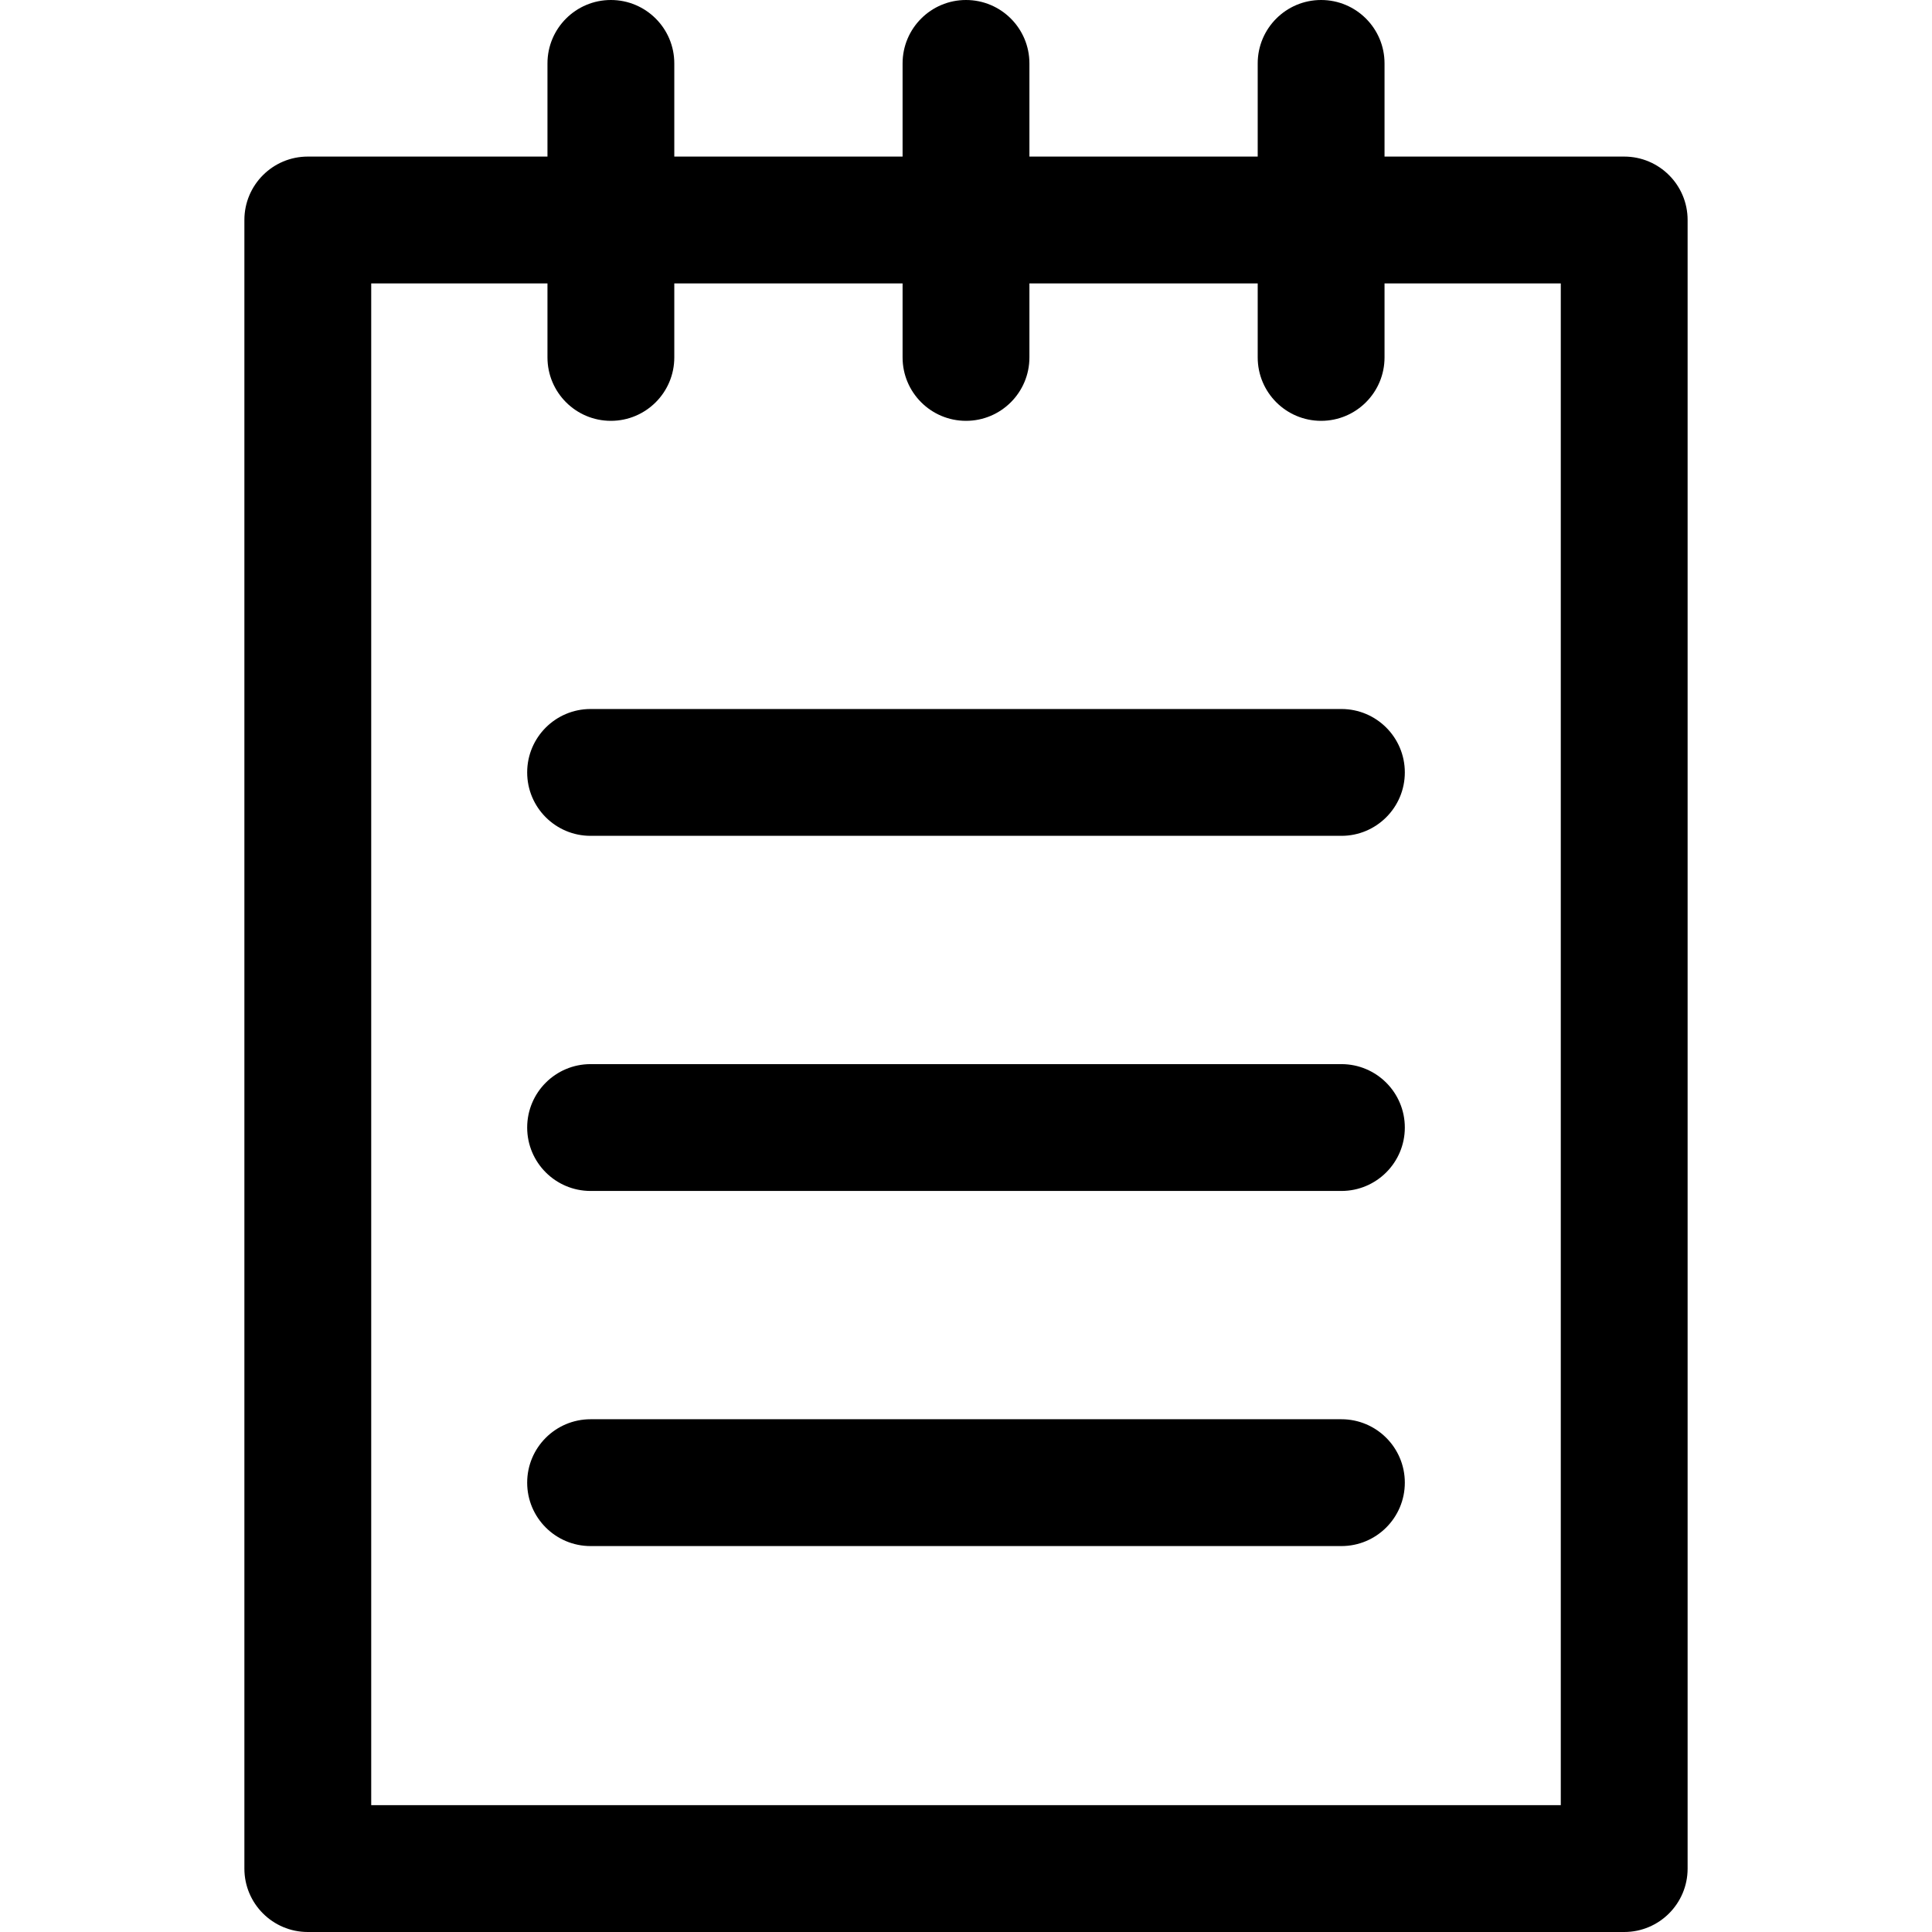
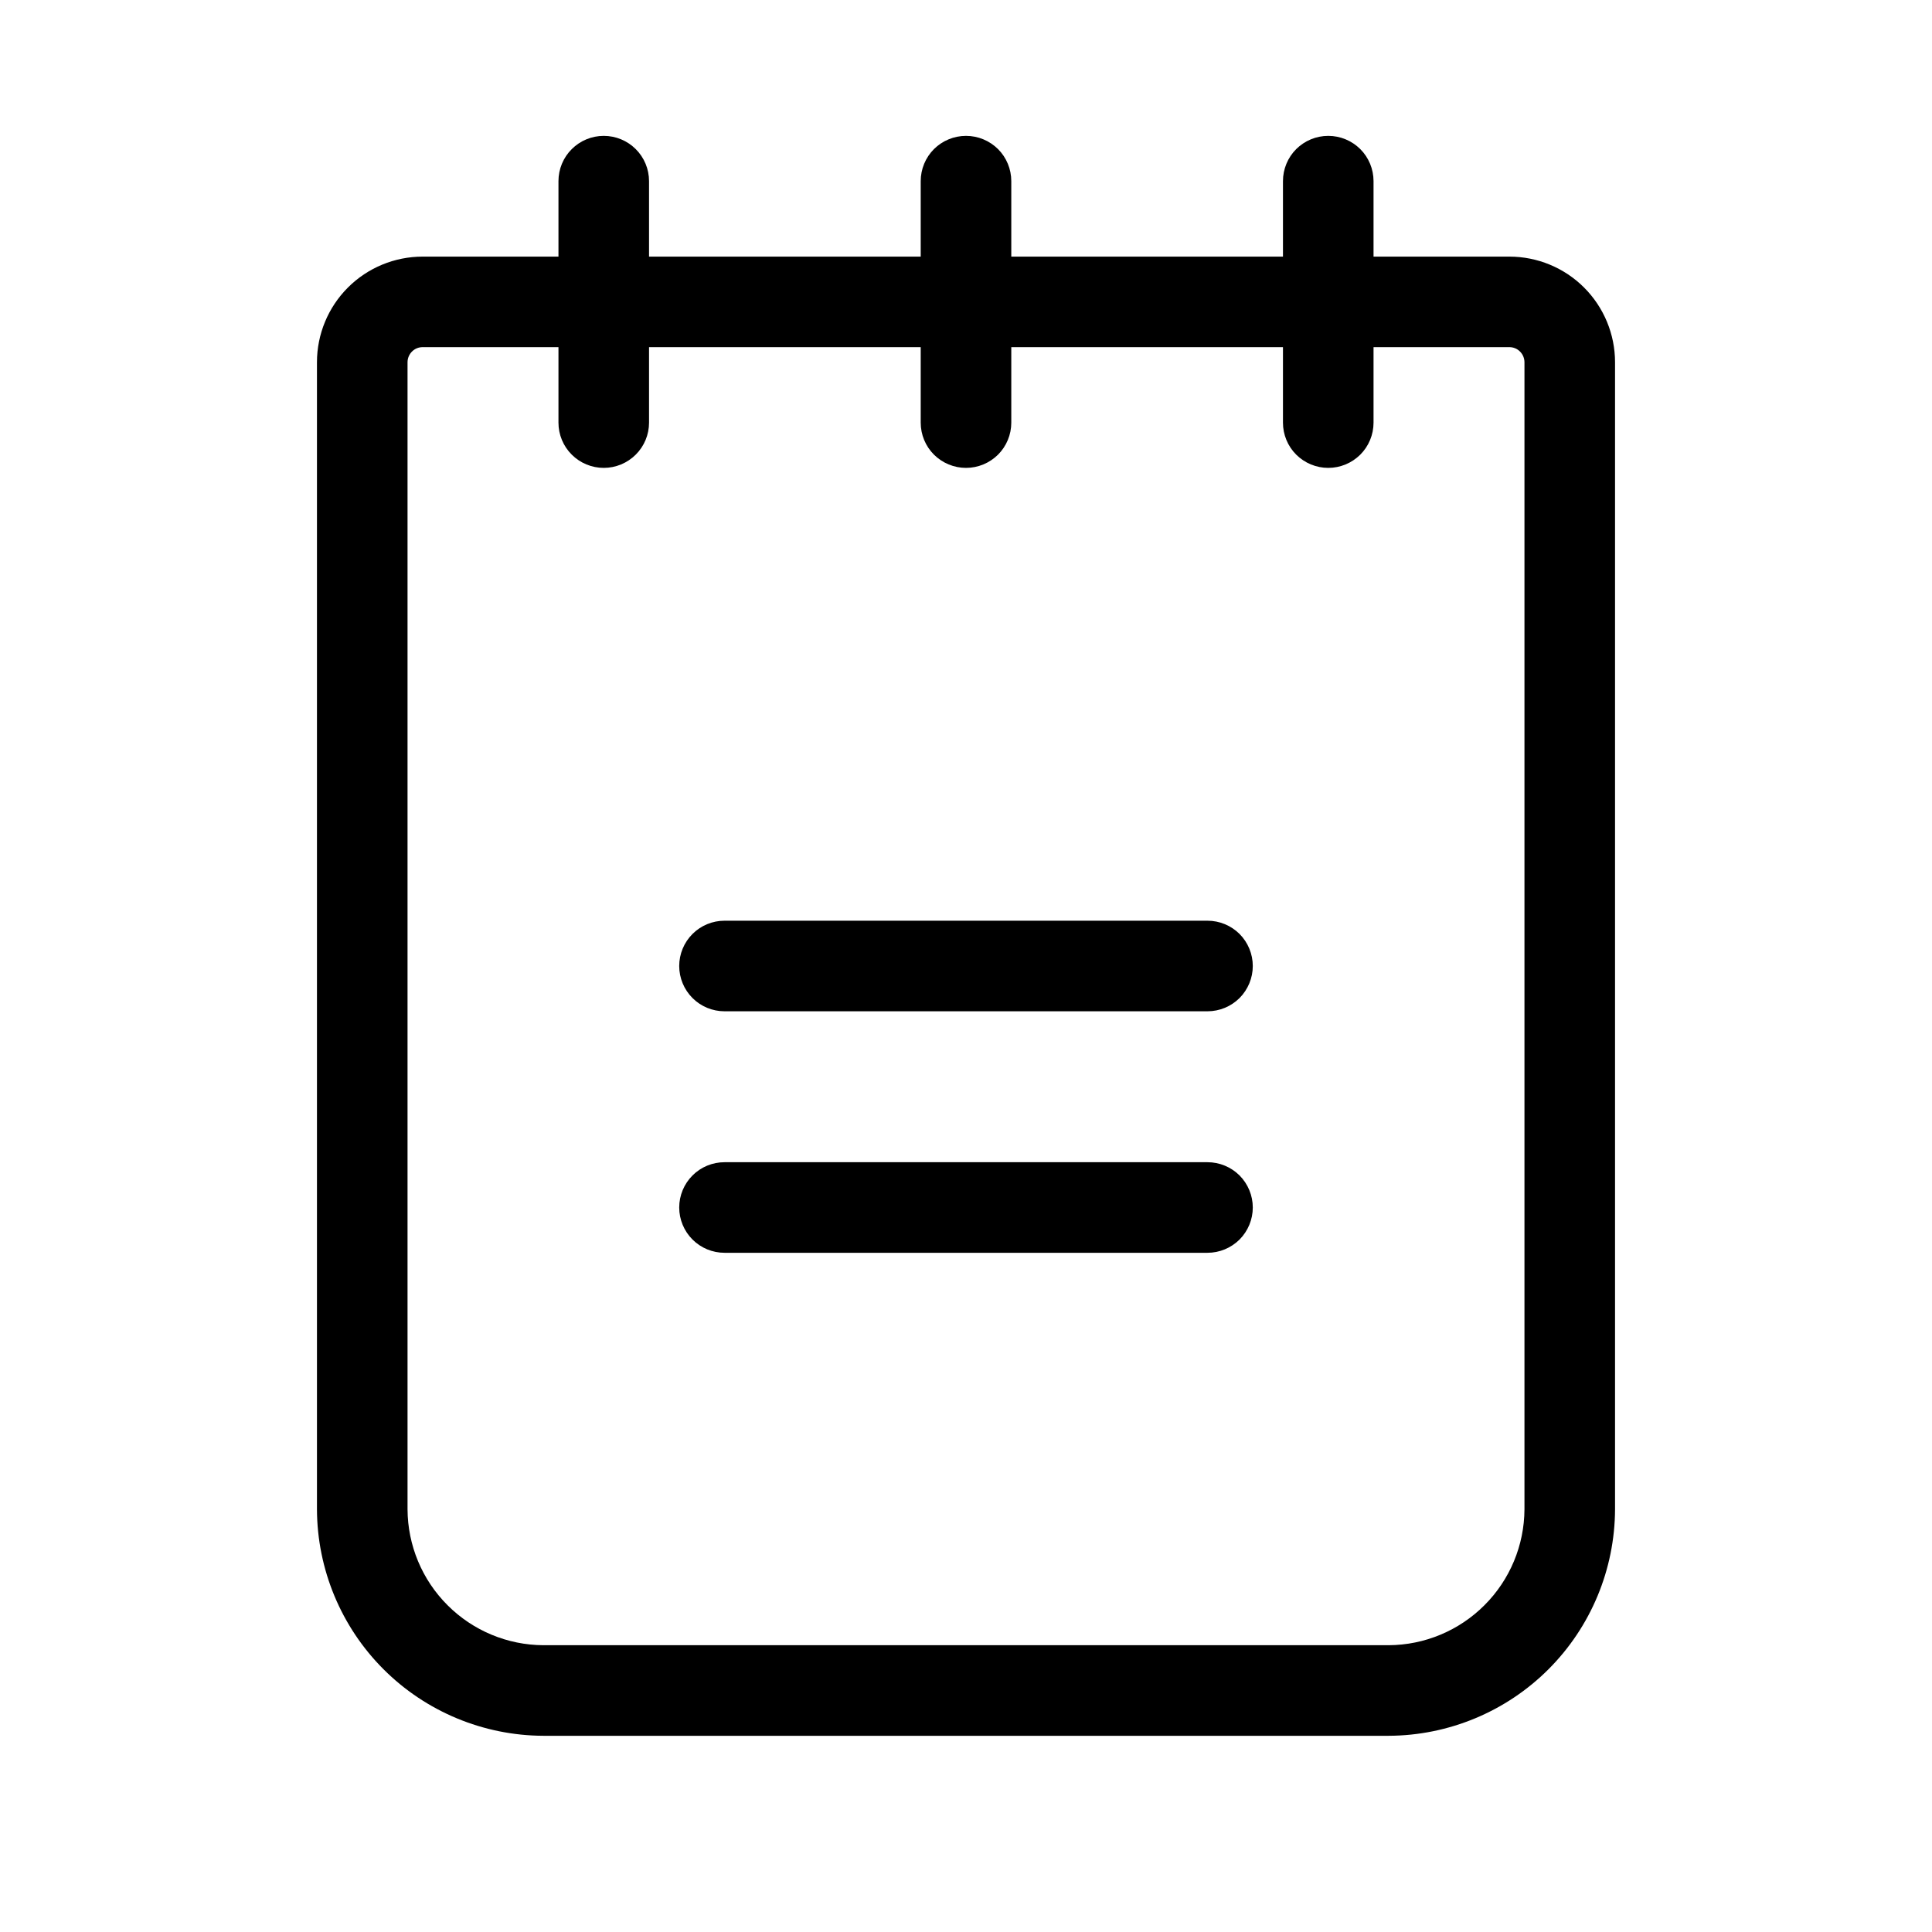
- <svg xmlns="http://www.w3.org/2000/svg" version="1.1" id="Capa_1" x="0px" y="0px" width="380.832px" height="380.832px" viewBox="0 0 380.832 380.832" style="enable-background:new 0 0 380.832 380.832;" xml:space="preserve">
-   <g>
-     <g>
-       <path d="M320.159,30.864h-47.243V12.5c0-6.904-5.597-12.5-12.5-12.5s-12.5,5.596-12.5,12.5v18.364h-45V12.5    c0-6.904-5.597-12.5-12.5-12.5c-6.903,0-12.5,5.596-12.5,12.5v18.364h-45V12.5c0-6.904-5.597-12.5-12.5-12.5    s-12.5,5.596-12.5,12.5v18.364H60.673c-6.903,0-12.5,5.597-12.5,12.5v324.968c0,6.903,5.597,12.5,12.5,12.5h259.486    c6.903,0,12.5-5.597,12.5-12.5V43.364C332.659,36.461,327.062,30.864,320.159,30.864z M307.659,355.832H73.173V55.864h34.743    v14.59c0,6.904,5.597,12.5,12.5,12.5s12.5-5.596,12.5-12.5v-14.59h45v14.59c0,6.904,5.597,12.5,12.5,12.5    c6.903,0,12.5-5.596,12.5-12.5v-14.59h45v14.59c0,6.904,5.597,12.5,12.5,12.5s12.5-5.596,12.5-12.5v-14.59h34.743V355.832z" />
-       <path d="M264.416,139.758h-148c-6.903,0-12.5,5.597-12.5,12.5c0,6.903,5.597,12.5,12.5,12.5h148c6.903,0,12.5-5.597,12.5-12.5    C276.916,145.355,271.319,139.758,264.416,139.758z" />
-       <path d="M264.416,209.758h-148c-6.903,0-12.5,5.598-12.5,12.5c0,6.903,5.597,12.5,12.5,12.5h148c6.903,0,12.5-5.597,12.5-12.5    C276.916,215.355,271.319,209.758,264.416,209.758z" />
-       <path d="M264.416,279.758h-148c-6.903,0-12.5,5.598-12.5,12.5c0,6.903,5.597,12.5,12.5,12.5h148c6.903,0,12.5-5.597,12.5-12.5    C276.916,285.355,271.319,279.758,264.416,279.758z" />
-     </g>
-   </g>
-   <g>
- </g>
-   <g>
- </g>
-   <g>
- </g>
-   <g>
- </g>
-   <g>
- </g>
-   <g>
- </g>
-   <g>
- </g>
-   <g>
- </g>
-   <g>
- </g>
-   <g>
- </g>
-   <g>
- </g>
-   <g>
- </g>
-   <g>
- </g>
-   <g>
- </g>
-   <g>
- </g>
+ <svg xmlns="http://www.w3.org/2000/svg" width="40" height="40" viewBox="0 0 34 34" fill="none">
+   <path d="M22.047 17C22.047 17.211 21.963 17.414 21.814 17.564C21.664 17.713 21.461 17.797 21.25 17.797H12.75C12.539 17.797 12.336 17.713 12.187 17.564C12.037 17.414 11.953 17.211 11.953 17C11.953 16.789 12.037 16.586 12.187 16.436C12.336 16.287 12.539 16.203 12.75 16.203H21.25C21.461 16.203 21.664 16.287 21.814 16.436C21.963 16.586 22.047 16.789 22.047 17ZM21.25 20.453H12.75C12.539 20.453 12.336 20.537 12.187 20.686C12.037 20.836 11.953 21.039 11.953 21.25C11.953 21.461 12.037 21.664 12.187 21.814C12.336 21.963 12.539 22.047 12.75 22.047H21.25C21.461 22.047 21.664 21.963 21.814 21.814C21.963 21.664 22.047 21.461 22.047 21.25C22.047 21.039 21.963 20.836 21.814 20.686C21.664 20.537 21.461 20.453 21.25 20.453ZM28.422 6.375V26.562C28.418 27.618 27.997 28.63 27.251 29.376C26.505 30.122 25.493 30.543 24.438 30.547H9.562C8.507 30.543 7.495 30.122 6.749 29.376C6.003 28.63 5.582 27.618 5.578 26.562V6.375C5.578 5.882 5.774 5.409 6.123 5.06C6.471 4.712 6.944 4.516 7.438 4.516H9.828V3.188C9.828 2.976 9.912 2.773 10.062 2.624C10.211 2.475 10.414 2.391 10.625 2.391C10.836 2.391 11.039 2.475 11.188 2.624C11.338 2.773 11.422 2.976 11.422 3.188V4.516H16.203V3.188C16.203 2.976 16.287 2.773 16.436 2.624C16.586 2.475 16.789 2.391 17 2.391C17.211 2.391 17.414 2.475 17.564 2.624C17.713 2.773 17.797 2.976 17.797 3.188V4.516H22.578V3.188C22.578 2.976 22.662 2.773 22.811 2.624C22.961 2.475 23.164 2.391 23.375 2.391C23.586 2.391 23.789 2.475 23.939 2.624C24.088 2.773 24.172 2.976 24.172 3.188V4.516H26.562C27.056 4.516 27.529 4.712 27.877 5.06C28.226 5.409 28.422 5.882 28.422 6.375ZM26.828 6.375C26.828 6.305 26.8 6.237 26.75 6.187C26.701 6.137 26.633 6.109 26.562 6.109H24.172V7.438C24.172 7.649 24.088 7.852 23.939 8.001C23.789 8.15 23.586 8.234 23.375 8.234C23.164 8.234 22.961 8.15 22.811 8.001C22.662 7.852 22.578 7.649 22.578 7.438V6.109H17.797V7.438C17.797 7.649 17.713 7.852 17.564 8.001C17.414 8.15 17.211 8.234 17 8.234C16.789 8.234 16.586 8.15 16.436 8.001C16.287 7.852 16.203 7.649 16.203 7.438V6.109H11.422V7.438C11.422 7.649 11.338 7.852 11.188 8.001C11.039 8.15 10.836 8.234 10.625 8.234C10.414 8.234 10.211 8.15 10.062 8.001C9.912 7.852 9.828 7.649 9.828 7.438V6.109H7.438C7.367 6.109 7.299 6.137 7.25 6.187C7.2 6.237 7.172 6.305 7.172 6.375V26.562C7.175 27.195 7.428 27.802 7.876 28.249C8.323 28.697 8.93 28.95 9.562 28.953H24.438C25.07 28.95 25.677 28.697 26.124 28.249C26.572 27.802 26.825 27.195 26.828 26.562V6.375Z" fill="black" />
</svg>
